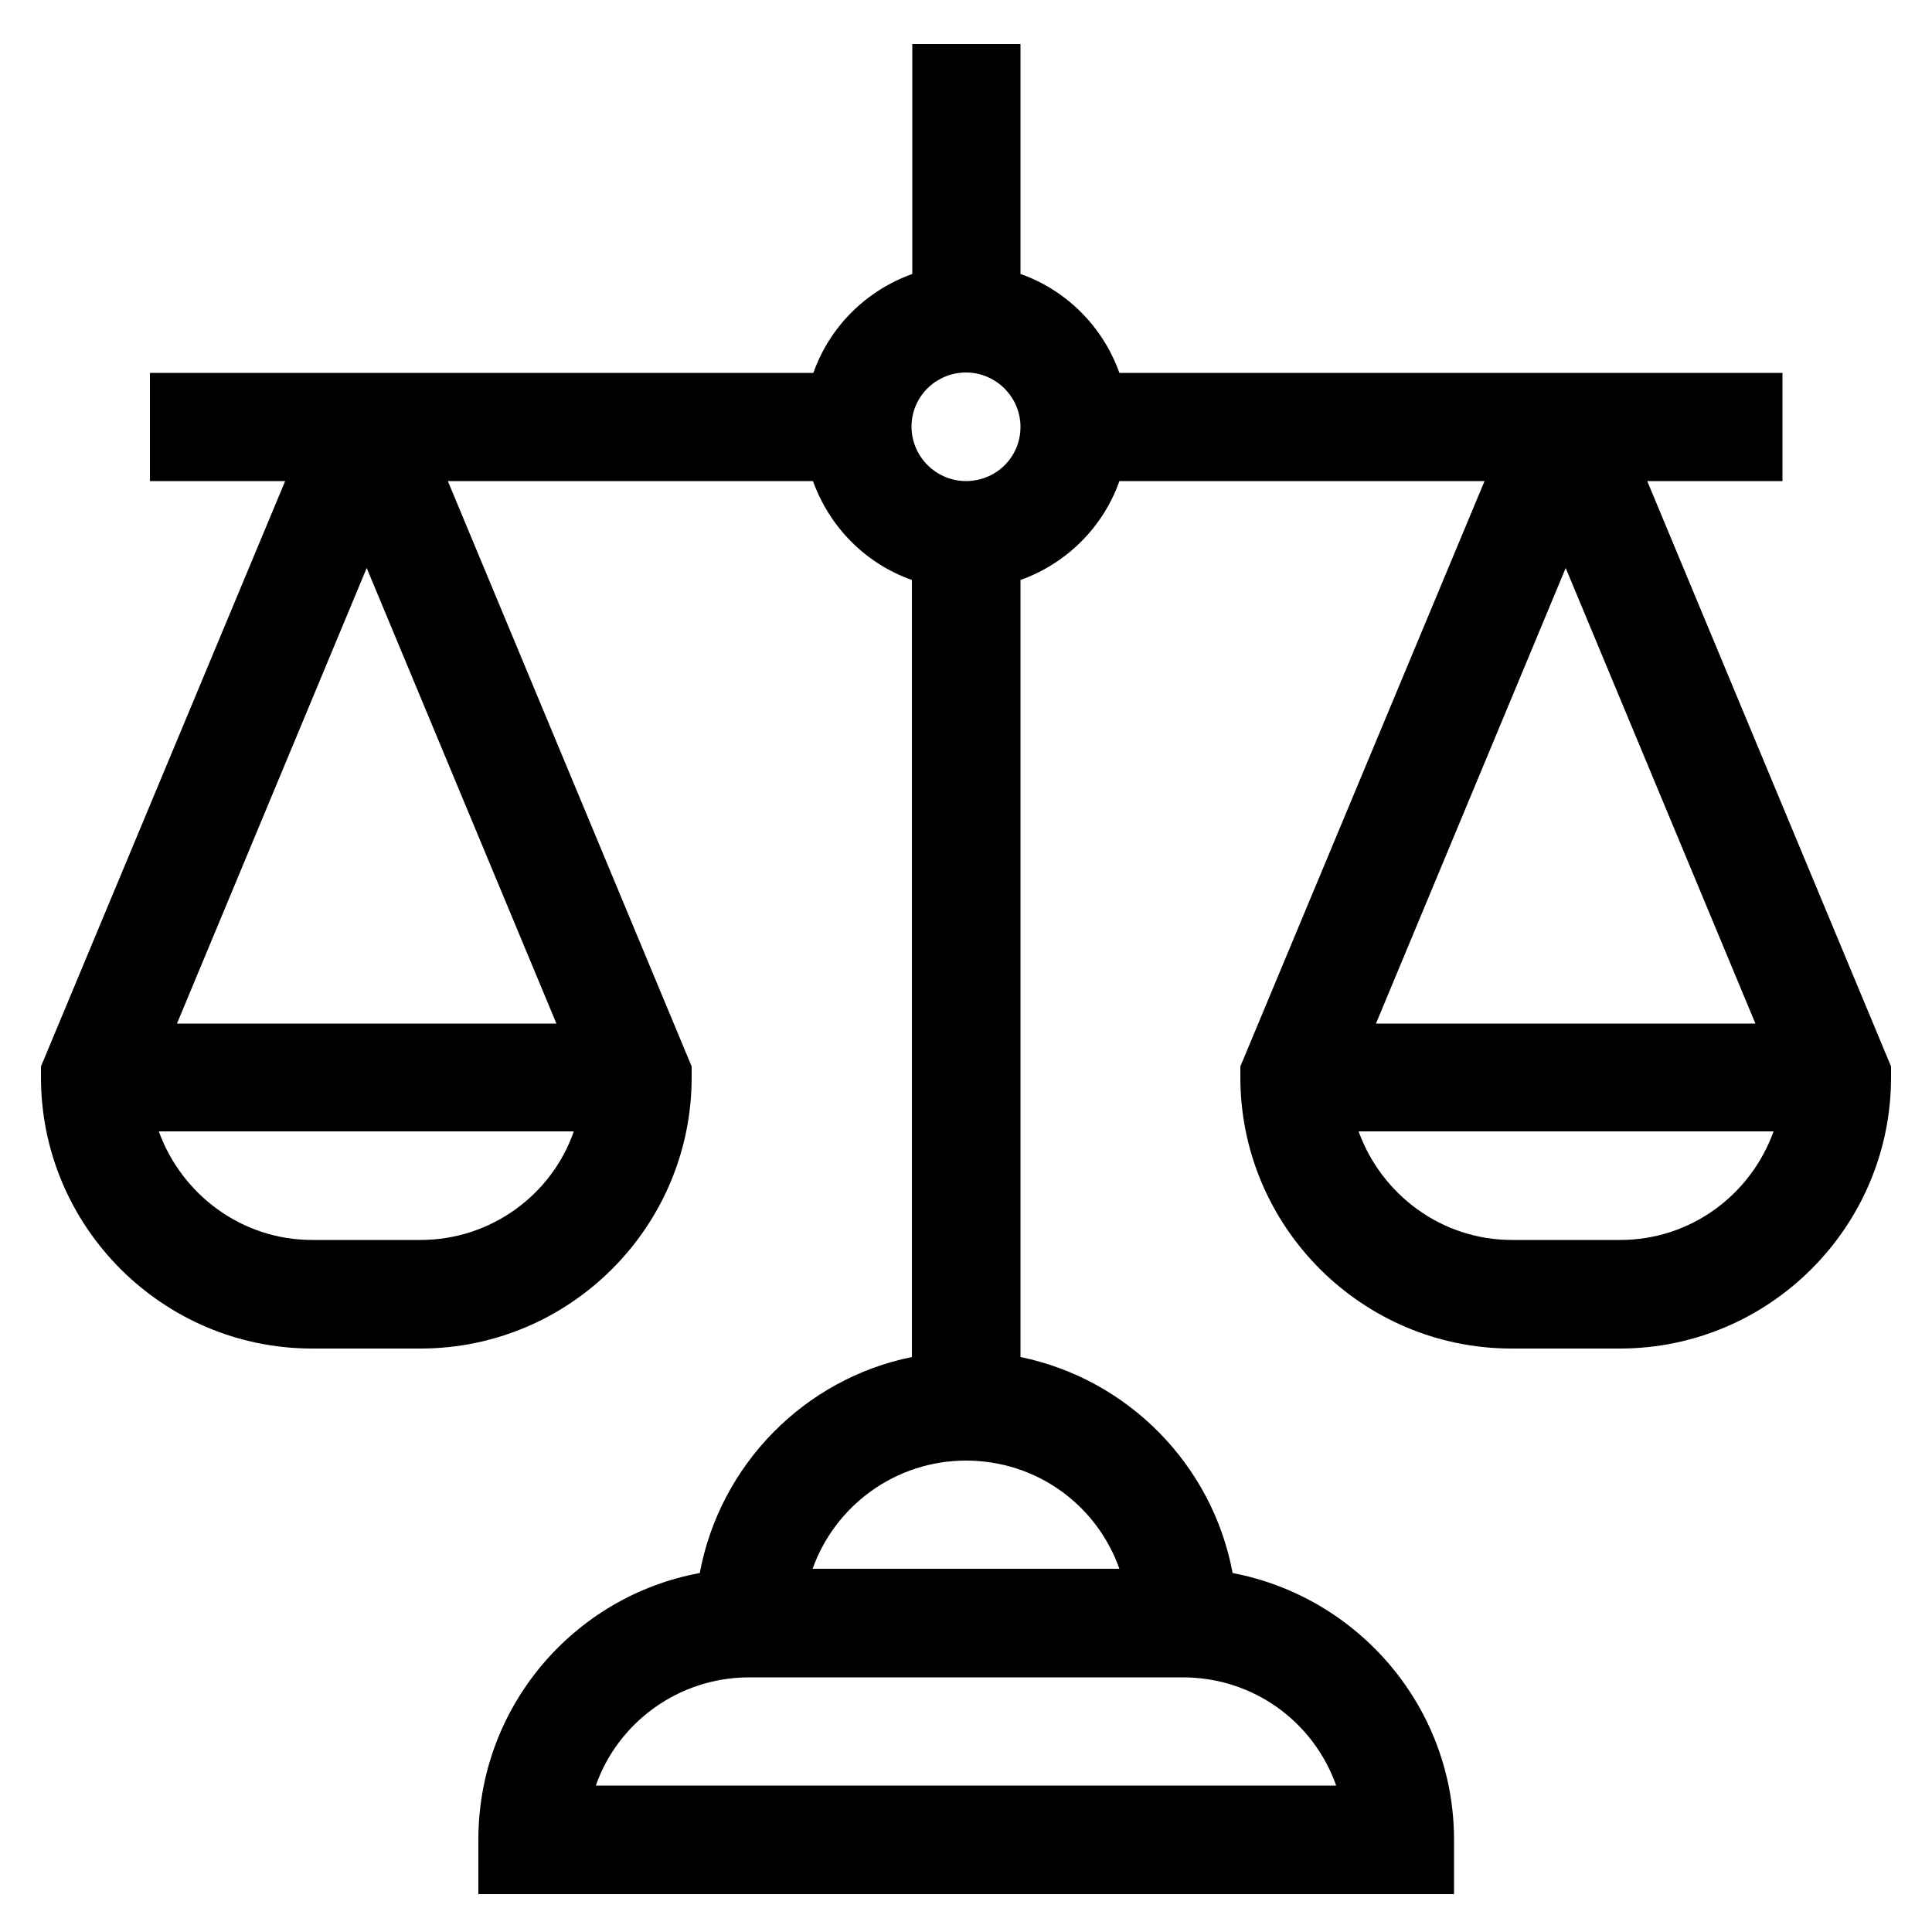
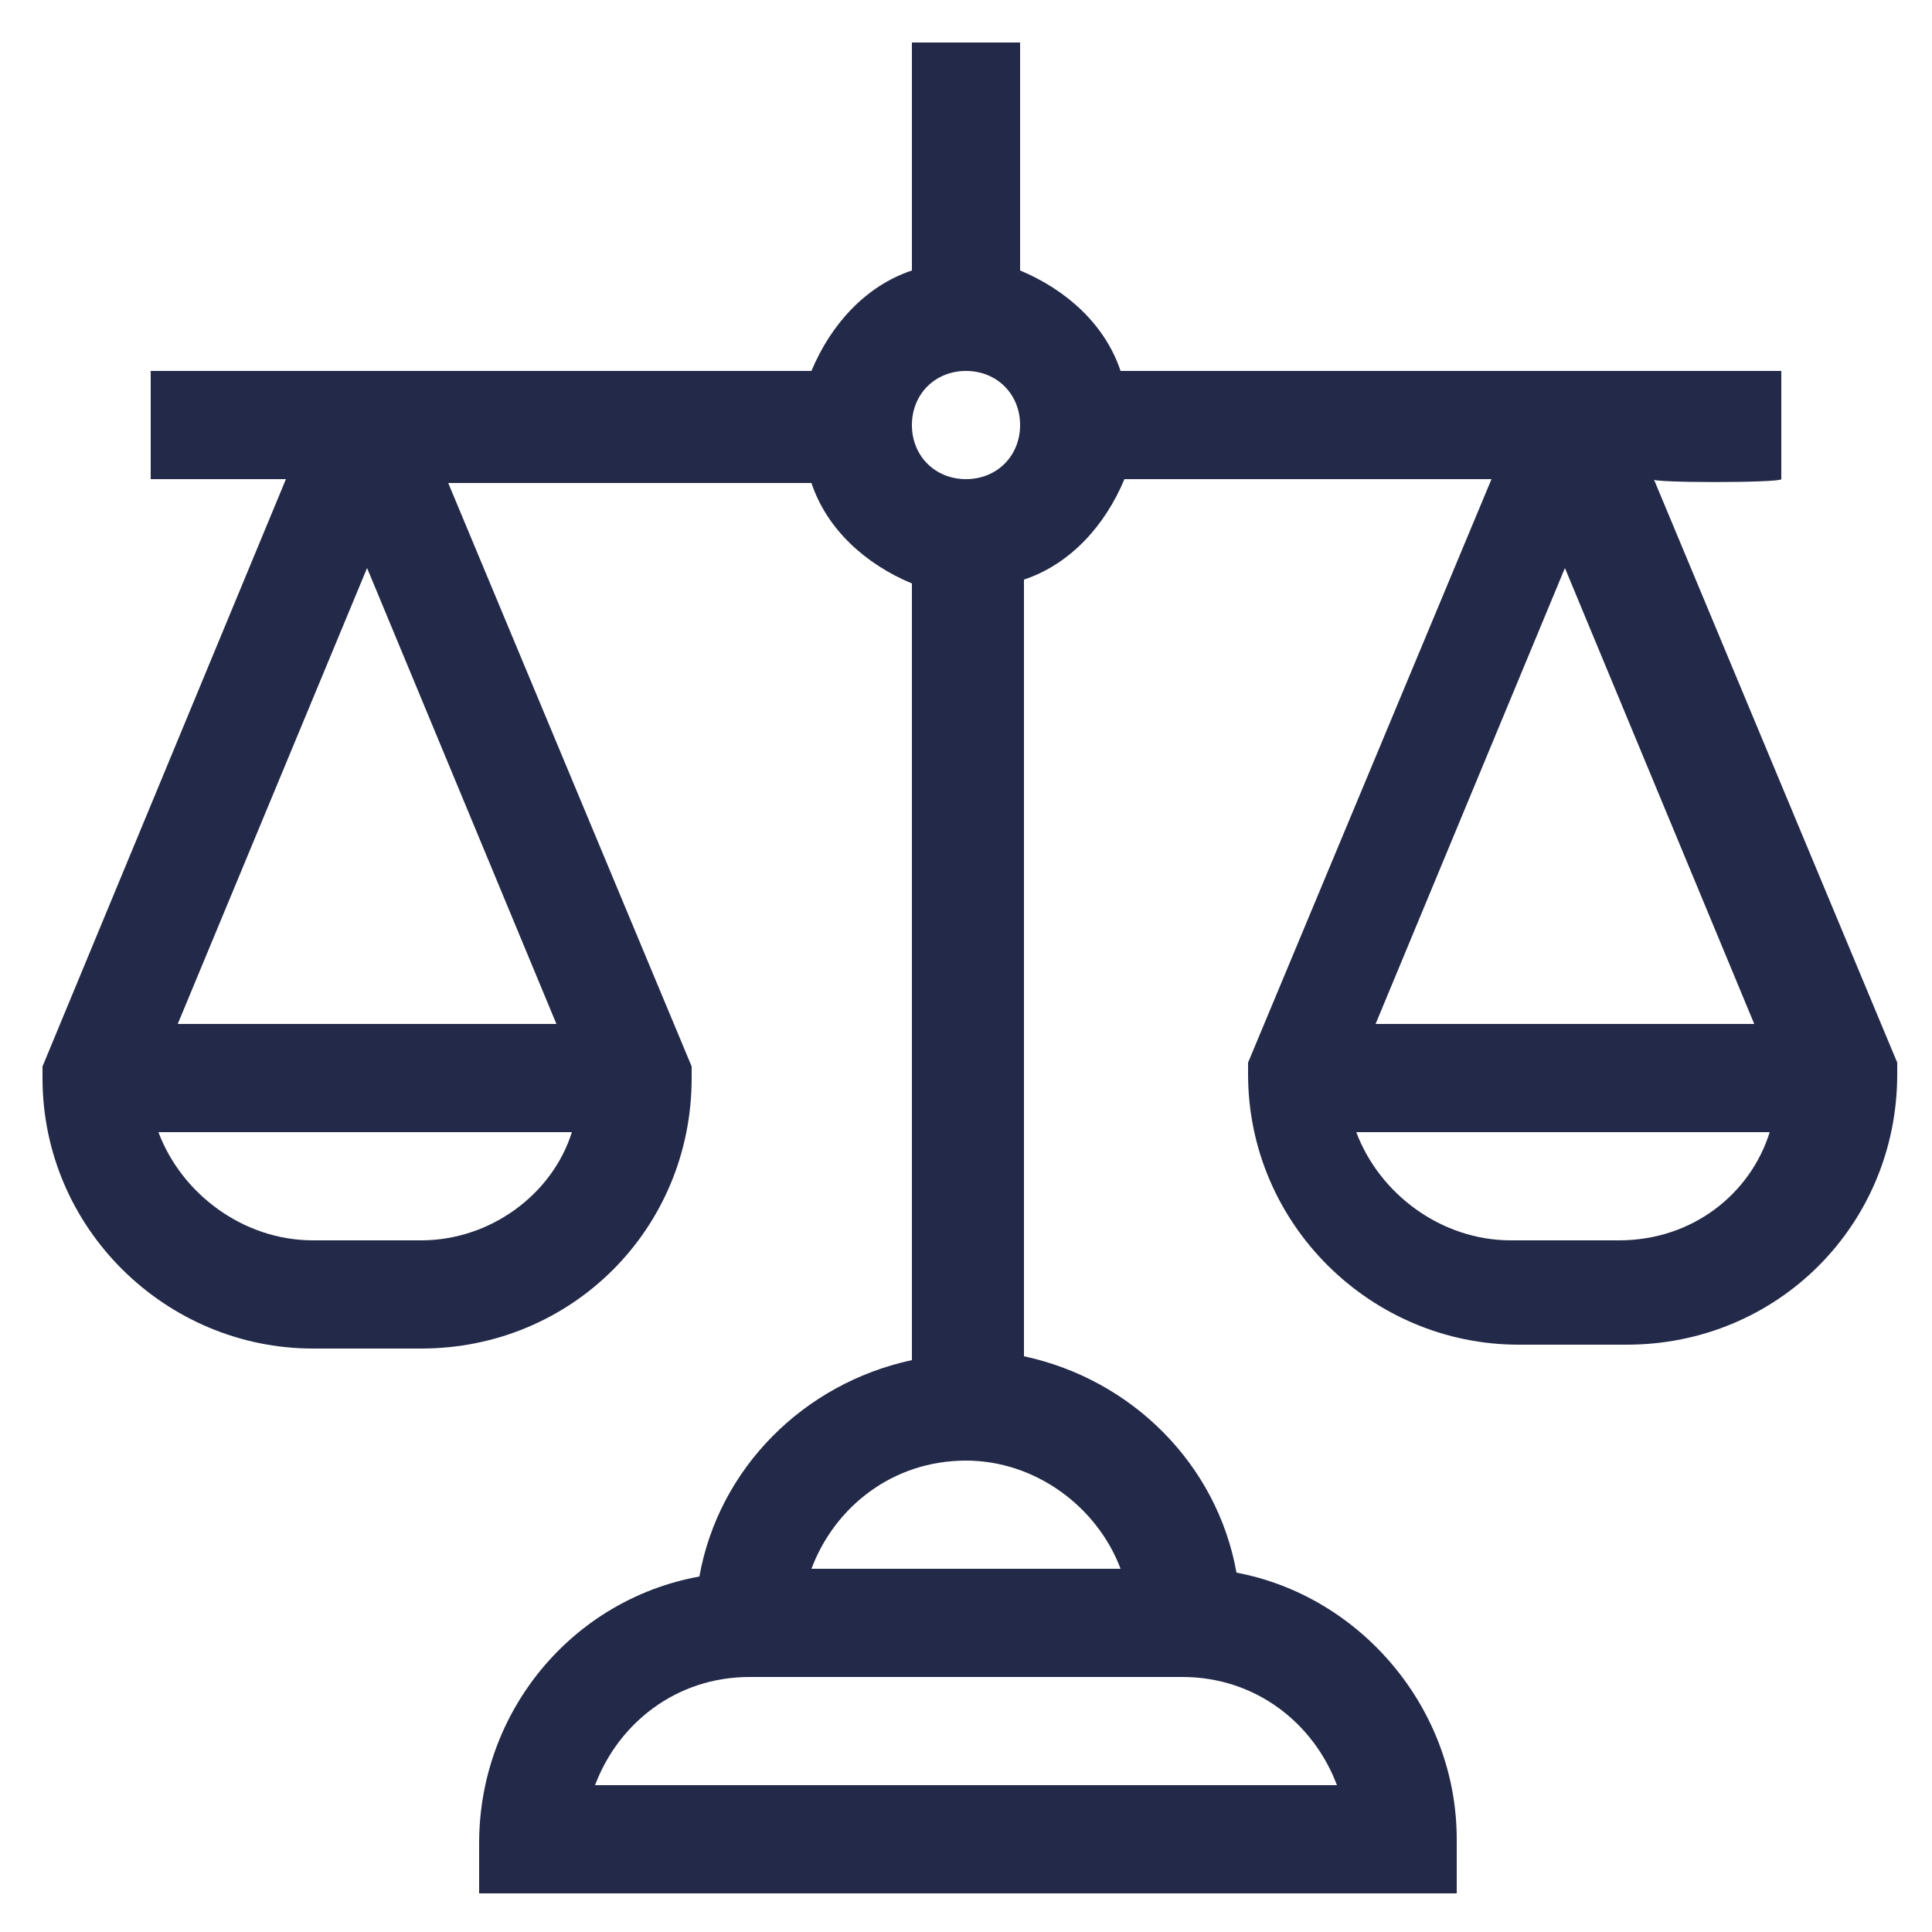
- <svg xmlns="http://www.w3.org/2000/svg" version="1.1" x="0px" y="0px" viewBox="0 0 50 50" style="enable-background:new 0 0 50 50;" xml:space="preserve">
+ <svg xmlns="http://www.w3.org/2000/svg" version="1.1" id="Capa_1" x="0px" y="0px" viewBox="0 0 50 50" style="enable-background:new 0 0 50 50;" xml:space="preserve">
  <style type="text/css">
	.st0{display:none;}
	.st1{display:inline;}
+ 	.st2{fill:#232948;}
</style>
-   <g id="Capa_2" class="st0">
+   <g id="Capa_2_1_" class="st0">
    <rect x="-50" y="-50" class="st1" width="150" height="150" />
  </g>
  <g id="Acceso_a_la_justicia">
    <g>
      <g>
-         <path d="M46.13,12.45v-2.8H28.97c-0.43-1.2-1.37-2.14-2.56-2.56V1.14h-2.8v5.95c-1.2,0.43-2.14,1.37-2.56,2.56H3.88v2.8h3.5     L1.06,27.6v0.28c0,3.87,3.15,7.02,7.02,7.02h2.8c3.87,0,7.02-3.15,7.02-7.02V27.6l-6.31-15.15h9.45c0.43,1.2,1.37,2.14,2.56,2.56     v20.11c-2.78,0.56-4.97,2.79-5.49,5.59c-3.26,0.6-5.73,3.46-5.73,6.9v1.41h25.25v-1.41c0-3.42-2.47-6.28-5.73-6.9     c-0.52-2.8-2.71-5.02-5.49-5.59V15.01c1.2-0.43,2.14-1.37,2.56-2.56h9.45L32.1,27.6v0.28c0,3.87,3.15,7.02,7.02,7.02h2.8     c3.87,0,7.02-3.15,7.02-7.02V27.6l-6.31-15.15H46.13z M9.49,14.7l4.91,11.79H4.58L9.49,14.7z M10.88,32.09h-2.8     c-1.83,0-3.38-1.18-3.97-2.81h10.74C14.28,30.92,12.71,32.09,10.88,32.09z M40.52,14.7l4.91,11.79h-9.82L40.52,14.7z      M41.93,32.09h-2.8c-1.83,0-3.38-1.18-3.97-2.81H45.9C45.31,30.92,43.76,32.09,41.93,32.09z M34.58,46.21H15.42     c0.57-1.63,2.14-2.8,3.97-2.8h11.22C32.45,43.41,34,44.57,34.58,46.21z M28.97,40.6h-7.94c0.58-1.63,2.14-2.8,3.97-2.8     C26.84,37.8,28.39,38.96,28.97,40.6z M25,12.45c-0.77,0-1.41-0.63-1.41-1.41S24.23,9.64,25,9.64s1.41,0.63,1.41,1.41     C26.41,11.83,25.78,12.45,25,12.45L25,12.45z" />
+         <path class="st2" d="M46.1,12.4V9.6H29c-0.4-1.2-1.4-2.1-2.6-2.6V1.1h-2.8v5.9c-1.2,0.4-2.1,1.4-2.6,2.6H3.9v2.8h3.5L1.1,27.6     v0.3c0,3.9,3.2,7,7,7h2.8c3.9,0,7-3.1,7-7v-0.3l-6.3-15.1H21c0.4,1.2,1.4,2.1,2.6,2.6v20.1c-2.8,0.6-5,2.8-5.5,5.6     c-3.3,0.6-5.7,3.5-5.7,6.9V49h25.3v-1.4c0-3.4-2.5-6.3-5.7-6.9c-0.5-2.8-2.7-5-5.5-5.6V15c1.2-0.4,2.1-1.4,2.6-2.6h9.5l-6.3,15.1     v0.3c0,3.9,3.2,7,7,7h2.8c3.9,0,7-3.1,7-7v-0.3l-6.3-15.1C42.6,12.5,46.1,12.5,46.1,12.4z M9.5,14.7l4.9,11.8H4.6L9.5,14.7z      M10.9,32.1H8.1c-1.8,0-3.4-1.2-4-2.8h10.7C14.3,30.9,12.7,32.1,10.9,32.1z M40.5,14.7l4.9,11.8h-9.8L40.5,14.7z M41.9,32.1h-2.8     c-1.8,0-3.4-1.2-4-2.8h10.7C45.3,30.9,43.8,32.1,41.9,32.1z M34.6,46.2H15.4c0.6-1.6,2.1-2.8,4-2.8h11.2     C32.5,43.4,34,44.6,34.6,46.2z M29,40.6H21c0.6-1.6,2.1-2.8,4-2.8C26.8,37.8,28.4,39,29,40.6z M25,12.4c-0.8,0-1.4-0.6-1.4-1.4     s0.6-1.4,1.4-1.4s1.4,0.6,1.4,1.4S25.8,12.4,25,12.4L25,12.4z" />
      </g>
    </g>
  </g>
  <g id="Acceso_a_la_información_pública_x0A_" class="st0">
    <g class="st1">
      <g>
        <g>
-           <path d="M41.93,8.15C37.41,3.63,31.39,1.14,25,1.14S12.59,3.63,8.07,8.15c-4.52,4.52-7.01,10.53-7.01,16.93      s2.49,12.41,7.01,16.93c4.52,4.52,10.53,7.01,16.93,7.01s12.41-2.49,16.93-7.01c4.52-4.52,7.01-10.53,7.01-16.93      S46.45,12.67,41.93,8.15z M25,46.21c-11.65,0-21.13-9.48-21.13-21.13S13.35,3.94,25,3.94s21.13,9.48,21.13,21.13      S36.65,46.21,25,46.21z" />
+           <path d="M41.9,8.1c-4.5-4.5-10.5-7-16.9-7s-12.4,2.5-16.9,7s-7,10.5-7,16.9s2.5,12.4,7,16.9s10.5,7,16.9,7s12.4-2.5,16.9-7      s7-10.5,7-16.9S46.5,12.7,41.9,8.1z M25,46.2c-11.6,0-21.1-9.5-21.1-21.1S13.4,3.9,25,3.9s21.1,9.5,21.1,21.1S36.7,46.2,25,46.2      z" />
        </g>
      </g>
      <g>
        <g>
-           <path d="M25,8.62c-2.84,0-5.14,2.31-5.14,5.14s2.31,5.14,5.14,5.14s5.14-2.31,5.14-5.14S27.84,8.62,25,8.62z M25,16.1      c-1.29,0-2.34-1.05-2.34-2.34s1.05-2.34,2.34-2.34s2.34,1.05,2.34,2.34S26.29,16.1,25,16.1z" />
+           <path d="M25,8.6c-2.8,0-5.1,2.3-5.1,5.1s2.3,5.1,5.1,5.1s5.1-2.3,5.1-5.1S27.8,8.6,25,8.6z M25,16.1c-1.3,0-2.3-1.1-2.3-2.3      s1-2.3,2.3-2.3s2.3,1.1,2.3,2.3S26.3,16.1,25,16.1z" />
        </g>
      </g>
      <g>
        <g>
-           <path d="M29.68,38.54V21.71H18.45v2.81h1.87v14.03h-1.87v2.81h13.09v-2.81H29.68z M26.87,38.54h-3.74V24.52h3.74V38.54z" />
+           <path d="M29.7,38.5V21.7H18.5v2.8h1.9v14h-1.9v2.8h13.1v-2.8L29.7,38.5L29.7,38.5z M26.9,38.5h-3.7v-14h3.7V38.5z" />
        </g>
      </g>
    </g>
  </g>
  <g id="Elecciones" class="st0">
-     <path class="st1" d="M49.06,0.95l-3.35,0l-7.73,7.73L38,8.7H25.24l-5.94,5.94h-6.4v11.41H5.67L0.94,37.71v11.34h48.1V37.71   L44.3,26.05h-7.23v-2.66h1.91c4.05,0,7.34-3.29,7.34-7.34c0-0.31-0.02-0.61-0.06-0.9l2.79-2.79V0.95z M3.76,46.23v-6.84h42.46v6.84   L3.76,46.23z M42.41,28.87l3.13,7.71H4.44l3.13-7.71h5.33v2.45h-2.66v2.82h2.66h24.17h2.66v-2.82h-2.66v-2.45L42.41,28.87z    M34.25,31.31H15.72V17.45h12.85c-0.19,0.48-0.29,1.01-0.29,1.56v4.38h5.97L34.25,31.31L34.25,31.31z M38.98,20.57H31.1v-1.56   c0-0.86,0.7-1.56,1.56-1.56h5.01v-2.82h-5.01c-0.02,0-0.04,0-0.06,0v0h-9.32l3.12-3.12h12.57c2.5,0,4.53,2.03,4.53,4.53   S41.48,20.57,38.98,20.57L38.98,20.57z M41.5,9.15l4.74-4.74v6.77l-1.01,1.01C44.37,10.8,43.06,9.72,41.5,9.15L41.5,9.15z" />
+     <path class="st1" d="M49.1,0.9h-3.3L38,8.7l0,0H25.2l-5.9,5.9h-6.4V26H5.7L0.9,37.7V49H49V37.7L44.3,26h-7.2v-2.7H39   c4,0,7.3-3.3,7.3-7.3c0-0.3,0-0.6-0.1-0.9l2.8-2.8L49.1,0.9L49.1,0.9z M3.8,46.2v-6.8h42.5v6.8H3.8z M42.4,28.9l3.1,7.7H4.4   l3.1-7.7h5.3v2.5h-2.7v2.8h2.7h24.2h2.7v-2.8h-2.7v-2.5L42.4,28.9z M34.3,31.3H15.7V17.5h12.8c-0.2,0.5-0.3,1-0.3,1.6v4.4h6V31.3   L34.3,31.3z M39,20.6h-7.9V19c0-0.9,0.7-1.6,1.6-1.6h5v-2.8h-5c0,0,0,0-0.1,0l0,0h-9.3l3.1-3.1H39c2.5,0,4.5,2,4.5,4.5   S41.5,20.6,39,20.6L39,20.6z M41.5,9.1l4.7-4.7v6.8l-1,1C44.4,10.8,43.1,9.7,41.5,9.1L41.5,9.1z" />
  </g>
  <g id="División_de_poderes" class="st0">
    <g class="st1">
      <g>
-         <path d="M46.66,44.13v-0.8c-0.01-1.01-0.65-1.91-1.6-2.25v-0.96c0-1.02-0.65-1.92-1.6-2.26V25.53c0.96-0.34,1.6-1.24,1.6-2.26     v-1.41l1.46-2.92l2.31-2.31c0.31-0.31,0.31-0.82,0-1.13c-0.05-0.05-0.1-0.09-0.15-0.12L25.42,1.18c-0.26-0.16-0.58-0.16-0.83,0     L1.32,15.37c-0.38,0.23-0.5,0.72-0.27,1.1c0.03,0.05,0.07,0.11,0.12,0.15l2.31,2.31l1.46,2.92v1.41c0,1.02,0.65,1.92,1.6,2.26     v12.33c-0.96,0.34-1.6,1.24-1.6,2.26v0.96c-0.96,0.34-1.6,1.24-1.6,2.25v0.8c-1.33,0-2.4,1.08-2.41,2.41v1.6     c0,0.44,0.36,0.8,0.8,0.8c0,0,0,0,0,0h46.52c0.44,0,0.8-0.36,0.8-0.8c0,0,0,0,0,0v-1.6C49.06,45.21,47.98,44.13,46.66,44.13z      M43.45,23.27c0,0.44-0.36,0.8-0.8,0.8h-4.81c-0.44,0-0.8-0.36-0.8-0.8v-0.8h6.42L43.45,23.27L43.45,23.27z M20.99,37.86V25.53     c0.96-0.34,1.6-1.24,1.6-2.26v-0.8h4.81v0.8c0,1.02,0.65,1.92,1.6,2.26v12.33c-0.96,0.34-1.6,1.24-1.6,2.26v0.8h-4.81v-0.8     C22.59,39.1,21.95,38.2,20.99,37.86z M7.35,24.08c-0.44,0-0.8-0.36-0.8-0.8v-0.8h6.42v0.8c0,0.44-0.36,0.8-0.8,0.8H7.35z      M11.37,25.68v12.03H8.16V25.68H11.37z M12.97,25.53c0.3-0.11,0.57-0.27,0.8-0.48c0.23,0.21,0.51,0.37,0.8,0.48v12.33     c-0.3,0.11-0.57,0.27-0.8,0.48c-0.23-0.21-0.51-0.37-0.8-0.48V25.53z M14.57,40.12c0-0.44,0.36-0.8,0.8-0.8h4.81     c0.44,0,0.8,0.36,0.8,0.8v0.8h-6.42V40.12z M16.18,37.71V25.68h3.21v12.03H16.18z M20.19,24.08h-4.81c-0.44,0-0.8-0.36-0.8-0.8     v-0.8h6.42v0.8C20.99,23.72,20.63,24.08,20.19,24.08z M29.01,40.12c0-0.44,0.36-0.8,0.8-0.8h4.81c0.44,0,0.8,0.36,0.8,0.8v0.8     h-6.42V40.12z M30.61,37.71V25.68h3.21v12.03H30.61z M34.62,24.08h-4.81c-0.44,0-0.8-0.36-0.8-0.8v-0.8h6.42v0.8     C35.43,23.72,35.07,24.08,34.62,24.08z M35.43,25.53c0.3-0.11,0.57-0.27,0.8-0.48c0.23,0.21,0.51,0.37,0.8,0.48v12.33     c-0.3,0.11-0.57,0.27-0.8,0.48c-0.23-0.21-0.51-0.37-0.8-0.48V25.53z M37.03,40.12c0-0.44,0.36-0.8,0.8-0.8h4.81     c0.44,0,0.8,0.36,0.8,0.8v0.8h-6.42L37.03,40.12L37.03,40.12z M38.64,37.71V25.68h3.21v12.03H38.64z M4.27,17.45l-1.24-1.24     L25,2.8l21.97,13.41l-1.24,1.24L25.42,4.95c-0.26-0.16-0.58-0.16-0.84,0L4.27,17.45z M43.02,17.66H6.98L25,6.57L43.02,17.66z      M6.25,20.87l-0.8-1.6h39.11l-0.8,1.6H6.25z M6.55,40.12c0-0.44,0.36-0.8,0.8-0.8h4.81c0.44,0,0.8,0.36,0.8,0.8v0.8H6.55V40.12z      M47.46,47.34H2.54v-0.8c0-0.44,0.36-0.8,0.8-0.8h16.84c0.44,0,0.8-0.36,0.8-0.8c0-0.44-0.36-0.8-0.8-0.8H4.95v-0.8     c0.01-0.45,0.38-0.81,0.83-0.8h38.44c0.45-0.01,0.82,0.35,0.83,0.8v0.8H29.81c-0.44,0-0.8,0.36-0.8,0.8c0,0.44,0.36,0.8,0.8,0.8     h16.84c0.44,0,0.8,0.36,0.8,0.8V47.34z" />
+         <path d="M46.7,44.1v-0.8c0-1-0.7-1.9-1.6-2.3v-1c0-1-0.7-1.9-1.6-2.3V25.5c1-0.3,1.6-1.2,1.6-2.3v-1.4l1.5-2.9l2.3-2.3     c0.3-0.3,0.3-0.8,0-1.1c0-0.1-0.1-0.1-0.2-0.1L25.4,1.2c-0.3-0.2-0.6-0.2-0.8,0L1.3,15.4c-0.4,0.2-0.5,0.7-0.3,1.1     c0,0,0.1,0.1,0.1,0.1l2.3,2.3l1.5,2.9v1.4c0,1,0.7,1.9,1.6,2.3v12.3c-1,0.3-1.6,1.2-1.6,2.3v1c-1,0.3-1.6,1.2-1.6,2.3v0.8     c-1.3,0-2.4,1.1-2.4,2.4v1.6c0,0.4,0.4,0.8,0.8,0.8l0,0h46.5c0.4,0,0.8-0.4,0.8-0.8l0,0v-1.6C49.1,45.2,48,44.1,46.7,44.1z      M43.5,23.3c0,0.4-0.4,0.8-0.8,0.8h-4.8c-0.4,0-0.8-0.4-0.8-0.8v-0.8h6.4L43.5,23.3L43.5,23.3z M21,37.9V25.5     c1-0.3,1.6-1.2,1.6-2.3v-0.8h4.8v0.8c0,1,0.6,1.9,1.6,2.3v12.3c-1,0.3-1.6,1.2-1.6,2.3v0.8h-4.8v-0.8C22.6,39.1,22,38.2,21,37.9z      M7.3,24.1c-0.4,0-0.8-0.4-0.8-0.8v-0.8H13v0.8c0,0.4-0.4,0.8-0.8,0.8H7.3z M11.4,25.7v12H8.2v-12H11.4z M13,25.5     c0.3-0.1,0.6-0.3,0.8-0.5c0.2,0.2,0.5,0.4,0.8,0.5v12.3c-0.3,0.1-0.6,0.3-0.8,0.5c-0.2-0.2-0.5-0.4-0.8-0.5V25.5z M14.6,40.1     c0-0.4,0.4-0.8,0.8-0.8h4.8c0.4,0,0.8,0.4,0.8,0.8v0.8h-6.4L14.6,40.1L14.6,40.1z M16.2,37.7v-12h3.2v12H16.2z M20.2,24.1h-4.8     c-0.4,0-0.8-0.4-0.8-0.8v-0.8H21v0.8C21,23.7,20.6,24.1,20.2,24.1z M29,40.1c0-0.4,0.4-0.8,0.8-0.8h4.8c0.4,0,0.8,0.4,0.8,0.8     v0.8H29L29,40.1L29,40.1z M30.6,37.7v-12h3.2v12H30.6z M34.6,24.1h-4.8c-0.4,0-0.8-0.4-0.8-0.8v-0.8h6.4v0.8     C35.4,23.7,35.1,24.1,34.6,24.1z M35.4,25.5c0.3-0.1,0.6-0.3,0.8-0.5c0.2,0.2,0.5,0.4,0.8,0.5v12.3c-0.3,0.1-0.6,0.3-0.8,0.5     c-0.2-0.2-0.5-0.4-0.8-0.5V25.5z M37,40.1c0-0.4,0.4-0.8,0.8-0.8h4.8c0.4,0,0.8,0.4,0.8,0.8v0.8H37L37,40.1L37,40.1z M38.6,37.7     v-12h3.2v12H38.6z M4.3,17.5L3,16.2L25,2.8l22,13.4l-1.2,1.2L25.4,4.9c-0.3-0.2-0.6-0.2-0.8,0L4.3,17.5z M43,17.7H7L25,6.6     L43,17.7z M6.3,20.9l-0.8-1.6h39.1l-0.8,1.6H6.3z M6.6,40.1c0-0.4,0.4-0.8,0.8-0.8h4.8c0.4,0,0.8,0.4,0.8,0.8v0.8H6.6V40.1z      M47.5,47.3H2.5v-0.8c0-0.4,0.4-0.8,0.8-0.8h16.8c0.4,0,0.8-0.4,0.8-0.8s-0.4-0.8-0.8-0.8H4.9v-0.8c0-0.5,0.4-0.8,0.8-0.8h38.4     c0.5,0,0.8,0.3,0.8,0.8v0.8H29.8c-0.4,0-0.8,0.4-0.8,0.8s0.4,0.8,0.8,0.8h16.8c0.4,0,0.8,0.4,0.8,0.8L47.5,47.3L47.5,47.3z" />
      </g>
    </g>
  </g>
  <g id="Ética_y_transparencia_x0A_" class="st0">
    <g class="st1">
      <g>
        <g>
-           <path d="M43.95,49.02H6.05c-2.75,0-4.99-2.24-4.99-4.99V6.13c0-2.75,2.24-4.99,4.99-4.99h37.91c2.75,0,4.99,2.24,4.99,4.99      v37.91C48.94,46.78,46.7,49.02,43.95,49.02z M6.48,3.63c-1.61,0-2.92,1.31-2.92,2.92V43.6c0,1.61,1.31,2.92,2.92,2.92h37.05      c1.61,0,2.92-1.31,2.92-2.92V6.56c0-1.61-1.31-2.92-2.92-2.92H6.48z" />
+           <path d="M44,49H6.1c-2.8,0-5-2.2-5-5V6.1c0-2.8,2.2-5,5-5H44c2.8,0,5,2.2,5,5V44C48.9,46.8,46.7,49,44,49z M6.5,3.6      c-1.6,0-2.9,1.3-2.9,2.9v37c0,1.6,1.3,2.9,2.9,2.9h37c1.6,0,2.9-1.3,2.9-2.9v-37c0-1.6-1.3-2.9-2.9-2.9L6.5,3.6L6.5,3.6z" />
        </g>
      </g>
      <g>
        <g>
          <g>
-             <path d="M22.43,39c-0.56,0-1.09-0.19-1.52-0.56l-10.04-8.49c-0.48-0.41-0.77-0.97-0.82-1.6c-0.05-0.62,0.15-1.23,0.56-1.7       l2.65-3.05c0.84-0.97,2.33-1.08,3.31-0.25l5.07,4.28l13.01-15.62c0.82-0.99,2.31-1.13,3.3-0.32l3.14,2.55       c0.49,0.4,0.79,0.96,0.85,1.58c0.06,0.62-0.13,1.23-0.53,1.71L24.25,38.15c-0.4,0.48-0.98,0.78-1.61,0.84       C22.57,39,22.5,39,22.43,39L22.43,39z M22.19,36.92c0.1,0.08,0.21,0.09,0.27,0.08c0.06,0,0.17-0.03,0.25-0.13l17.17-20.62       c0.07-0.09,0.08-0.18,0.08-0.24c-0.01-0.06-0.03-0.15-0.12-0.23l-3.14-2.55c-0.15-0.12-0.39-0.1-0.51,0.05L22.52,29.68       c-0.17,0.21-0.41,0.33-0.68,0.36c-0.26,0.02-0.53-0.06-0.73-0.23l-5.84-4.93c-0.15-0.13-0.38-0.11-0.51,0.04l-2.65,3.05       c-0.08,0.09-0.09,0.18-0.08,0.24c0,0.06,0.03,0.15,0.12,0.23L22.19,36.92z" />
+             <path d="M22.4,39c-0.6,0-1.1-0.2-1.5-0.6l-10-8.5c-0.5-0.4-0.8-1-0.8-1.6c-0.1-0.6,0.1-1.2,0.6-1.7l2.6-3       c0.8-1,2.3-1.1,3.3-0.3l5.1,4.3l13-15.6c0.8-1,2.3-1.1,3.3-0.3l3.1,2.6c0.5,0.4,0.8,1,0.8,1.6c0.1,0.6-0.1,1.2-0.5,1.7       L24.3,38.2c-0.4,0.5-1,0.8-1.6,0.8C22.6,39,22.5,39,22.4,39L22.4,39z M22.2,36.9c0.1,0.1,0.2,0.1,0.3,0.1c0.1,0,0.2,0,0.3-0.1       l17.2-20.6C40,16.2,40,16.1,40,16c0-0.1,0-0.1-0.1-0.2l-3.1-2.6c-0.2-0.1-0.4-0.1-0.5,0.1L22.5,29.7c-0.2,0.2-0.4,0.3-0.7,0.4       c-0.3,0-0.5-0.1-0.7-0.2l-5.8-4.9c-0.1-0.1-0.4-0.1-0.5,0l-2.6,3C12,28.1,12,28.2,12,28.2c0,0.1,0,0.1,0.1,0.2L22.2,36.9z" />
          </g>
        </g>
      </g>
    </g>
  </g>
</svg>
